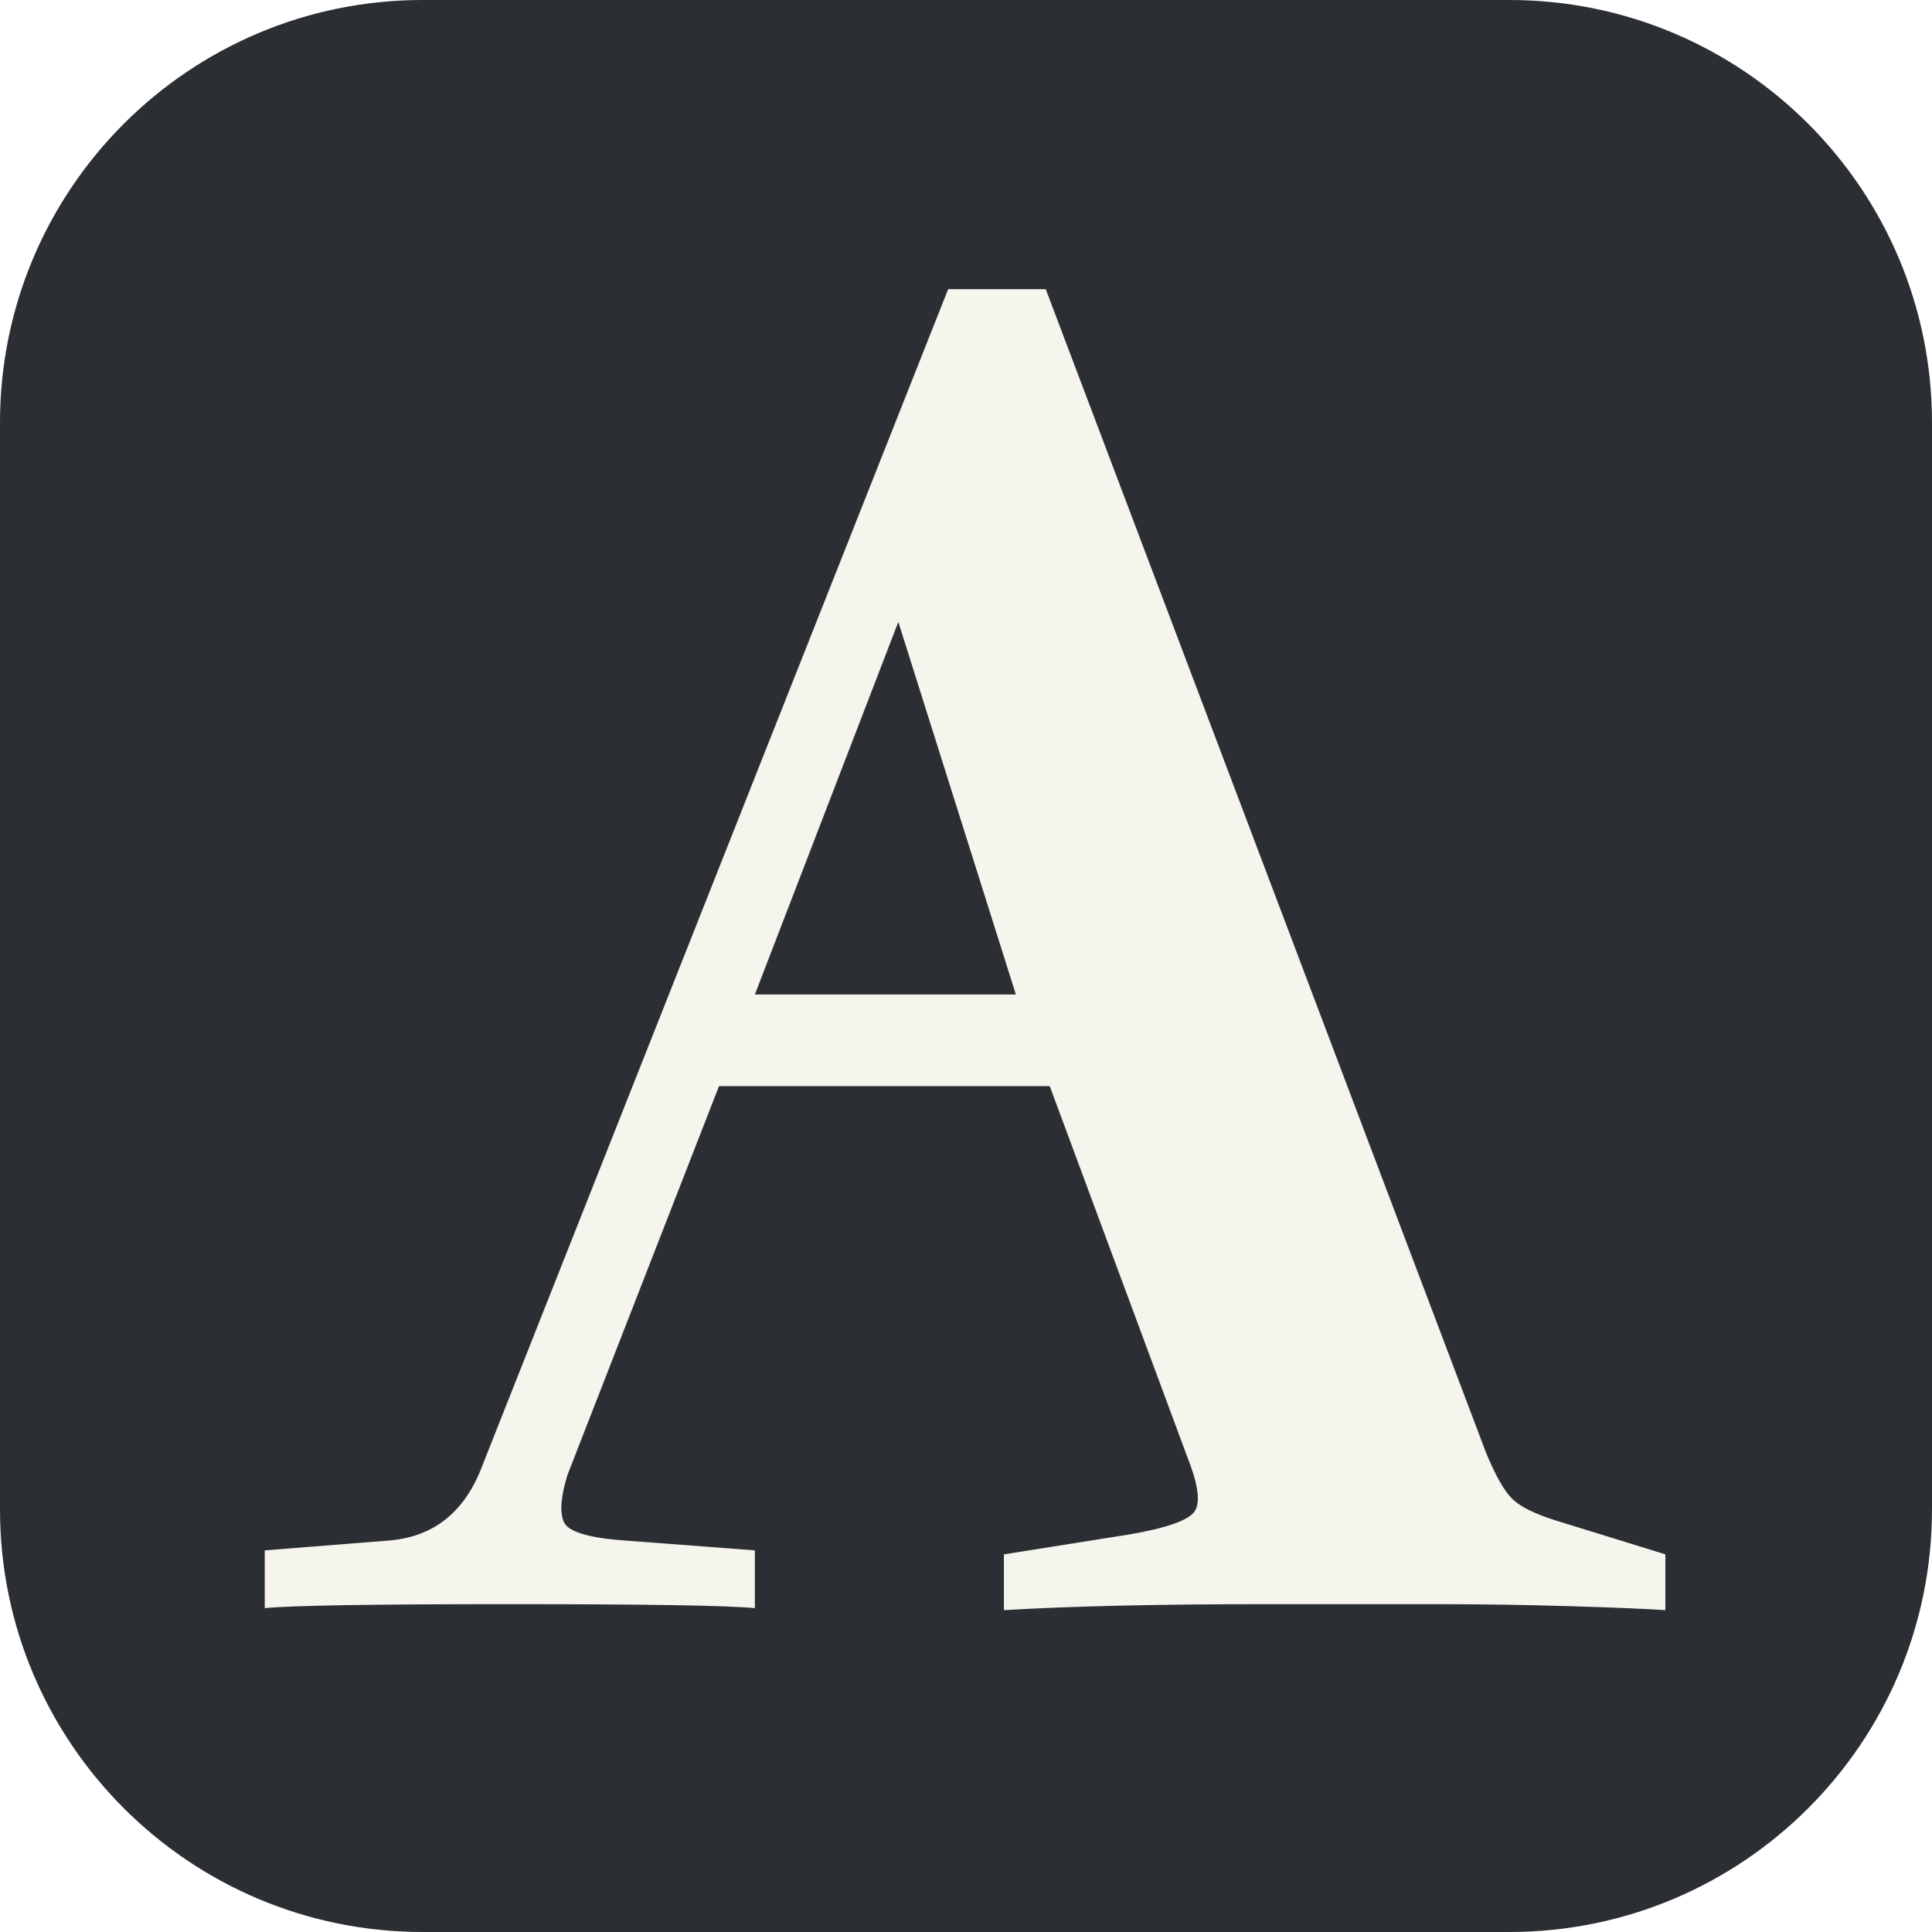
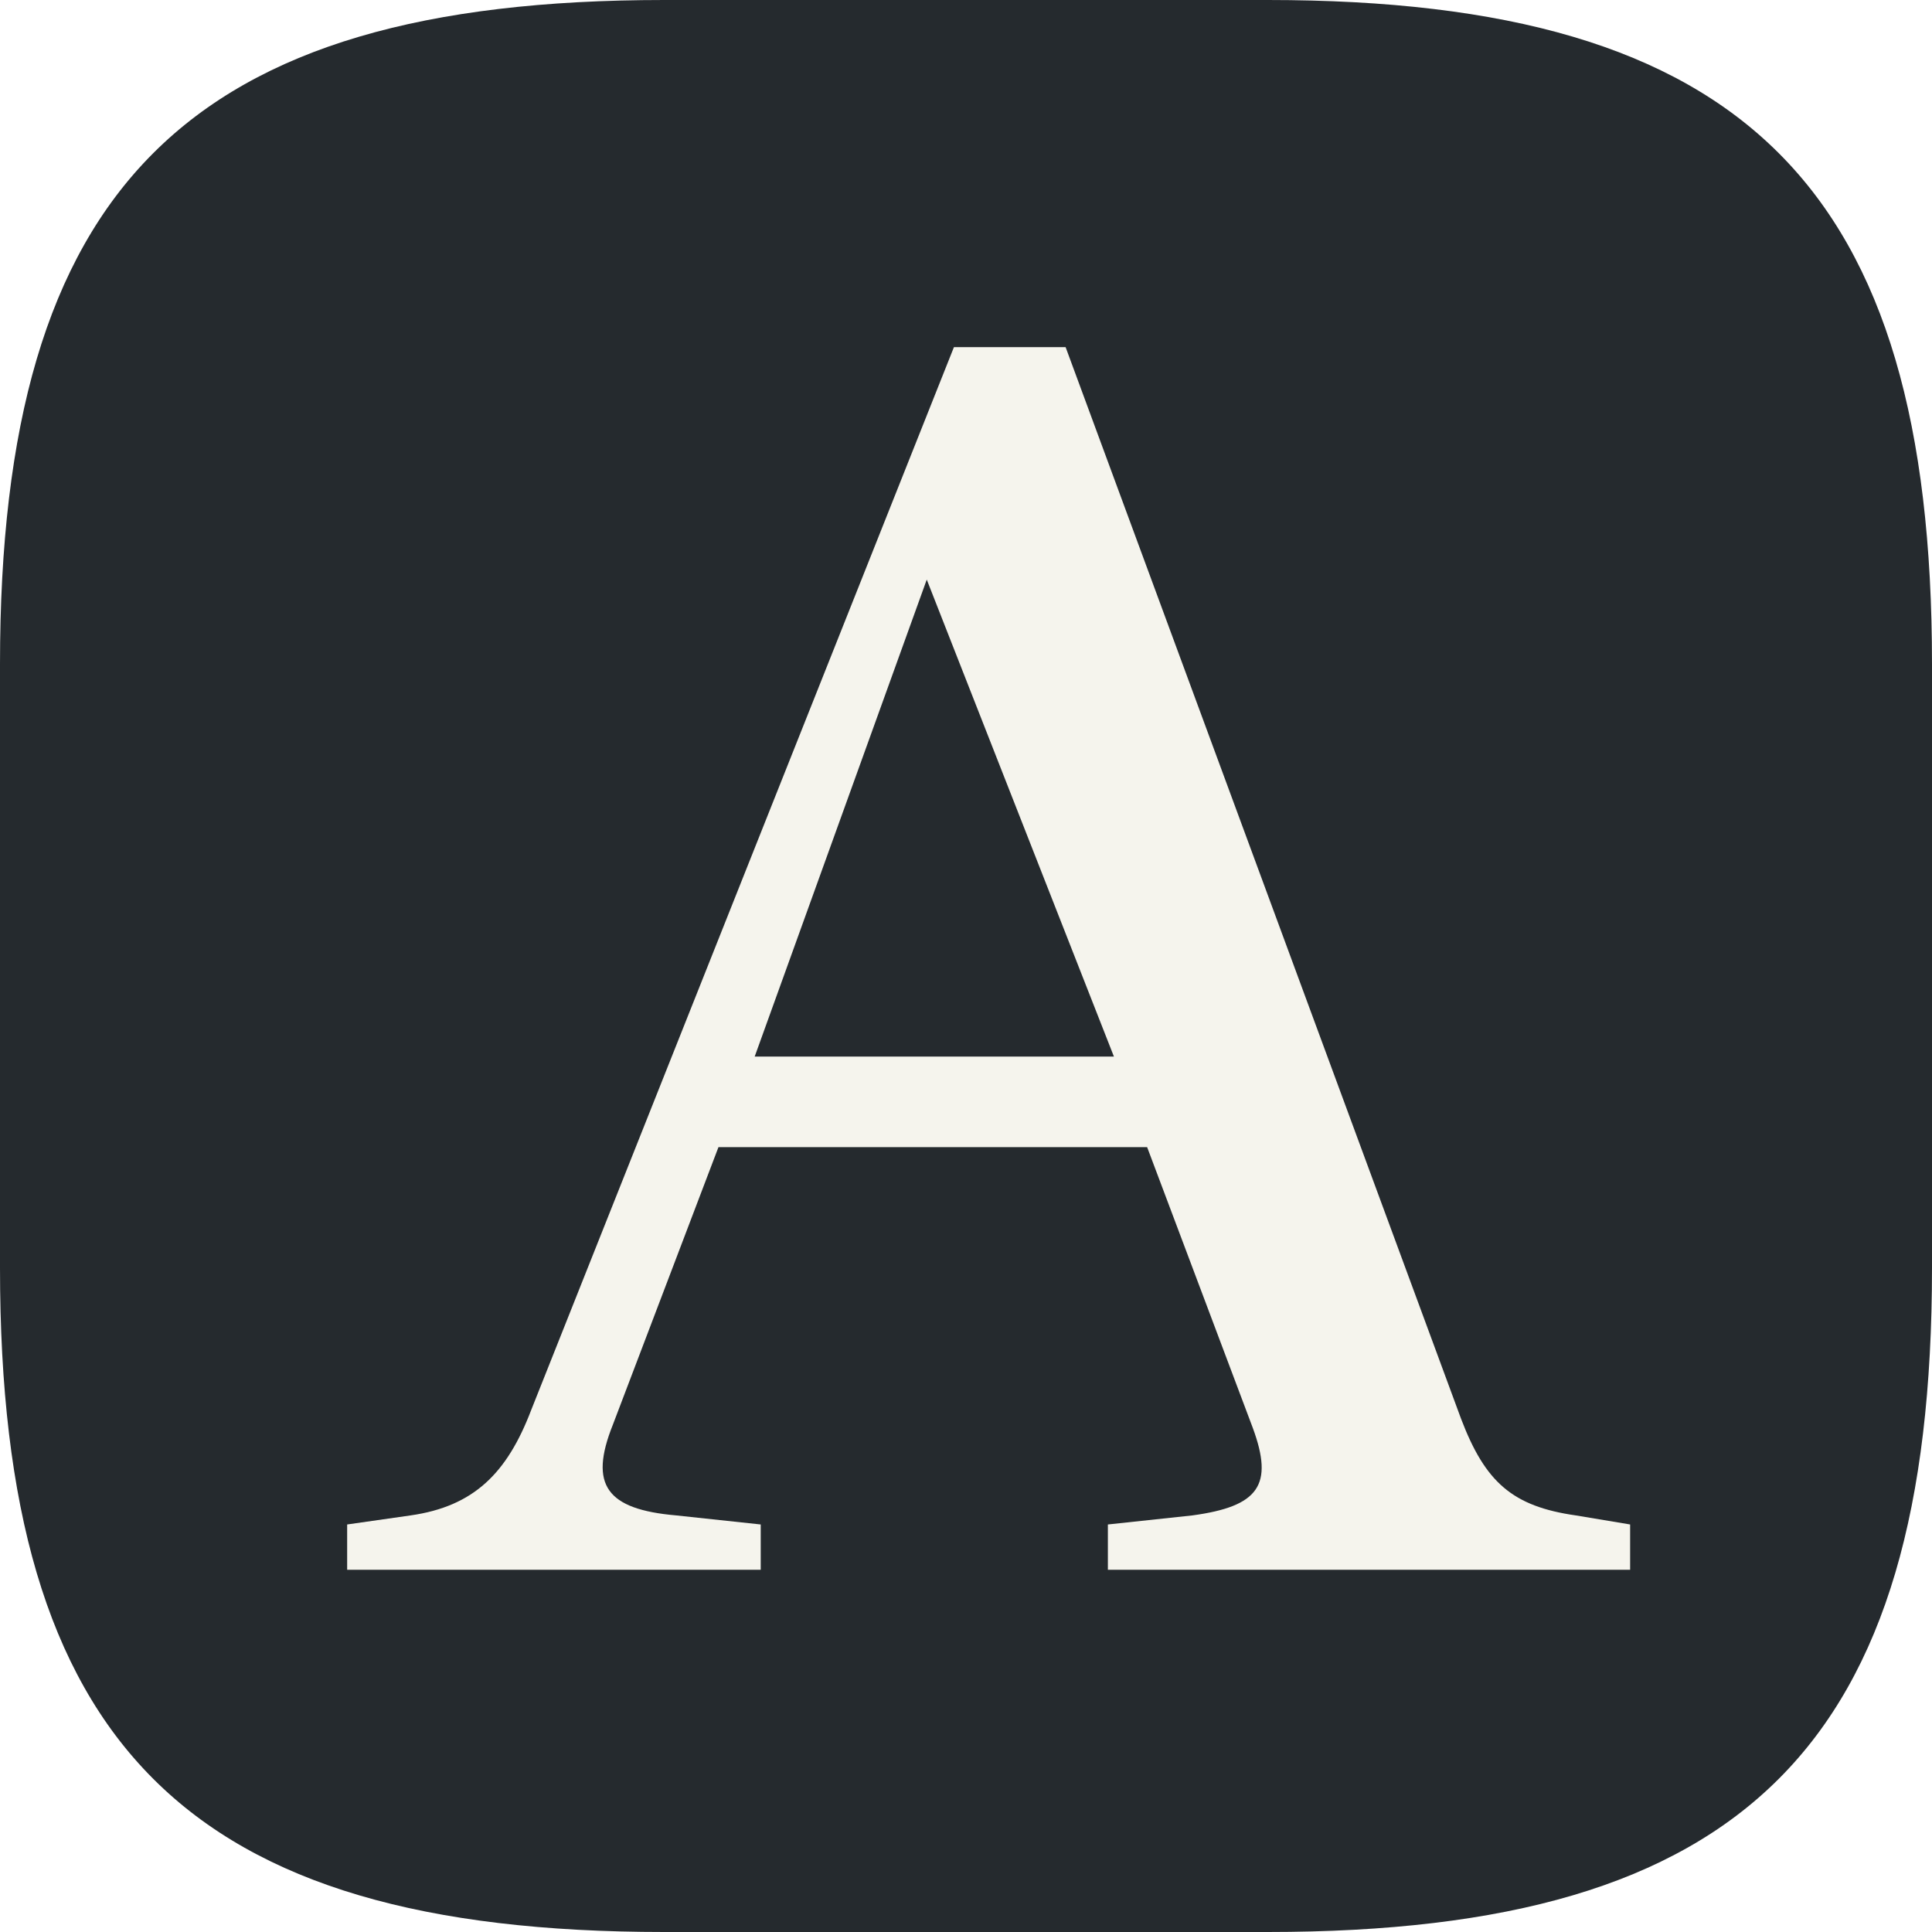
- <svg xmlns="http://www.w3.org/2000/svg" viewBox="0 0 64 64">
-   <rect width="64" height="64" rx="14" fill="#2b2f33" />
-   <path transform="matrix(.066 0 0 -.066 9.1 57.1)" fill="#f5f4ed" d="M223 320 147 125Q142 109 145.0 101.5Q148 94 175 92L241 87V58Q231 59 200.5 59.5Q170 60 118 60Q66 60 35.5 59.5Q5 59 -5 58V87L58 92Q91 95 104 129L338 720H387L608 136Q615 119 621.0 113.0Q627 107 643 102L698 85V57Q683 58 650.0 59.0Q617 60 581 60H497Q417 60 366 57V85L429 95Q458 100 462.0 107.0Q466 114 458 134L389 320ZM372 366 313 553 241 366Z" />
+ <svg xmlns="http://www.w3.org/2000/svg" viewBox="0 0 64 64" fill="none">
+   <path fill="#252a2e" d="M22 0h20c15.8 0 22 6.2 22 22v20c0 15.8-6.2 22-22 22H22C6.2 64 0 57.8 0 42V22C0 6.2 6.2 0 22 0Z" />
+   <path fill="#f5f4ed" fill-rule="evenodd" d="M31.6 11.5h3.7L48.4 47c.8 2.1 1.7 2.9 3.8 3.2l1.8.3V52H36.7v-1.5l2.8-.3c2.2-.3 2.7-1 2-2.9L38 38H23.8l-3.5 9.2c-.8 2-.2 2.8 2.1 3l2.8.3V52H11.5v-1.5l2.1-.3c2.1-.3 3.2-1.4 4-3.5l14-35.2Zm-.9 7.7L25 35h11.9l-6.2-15.8Z" />
</svg>
